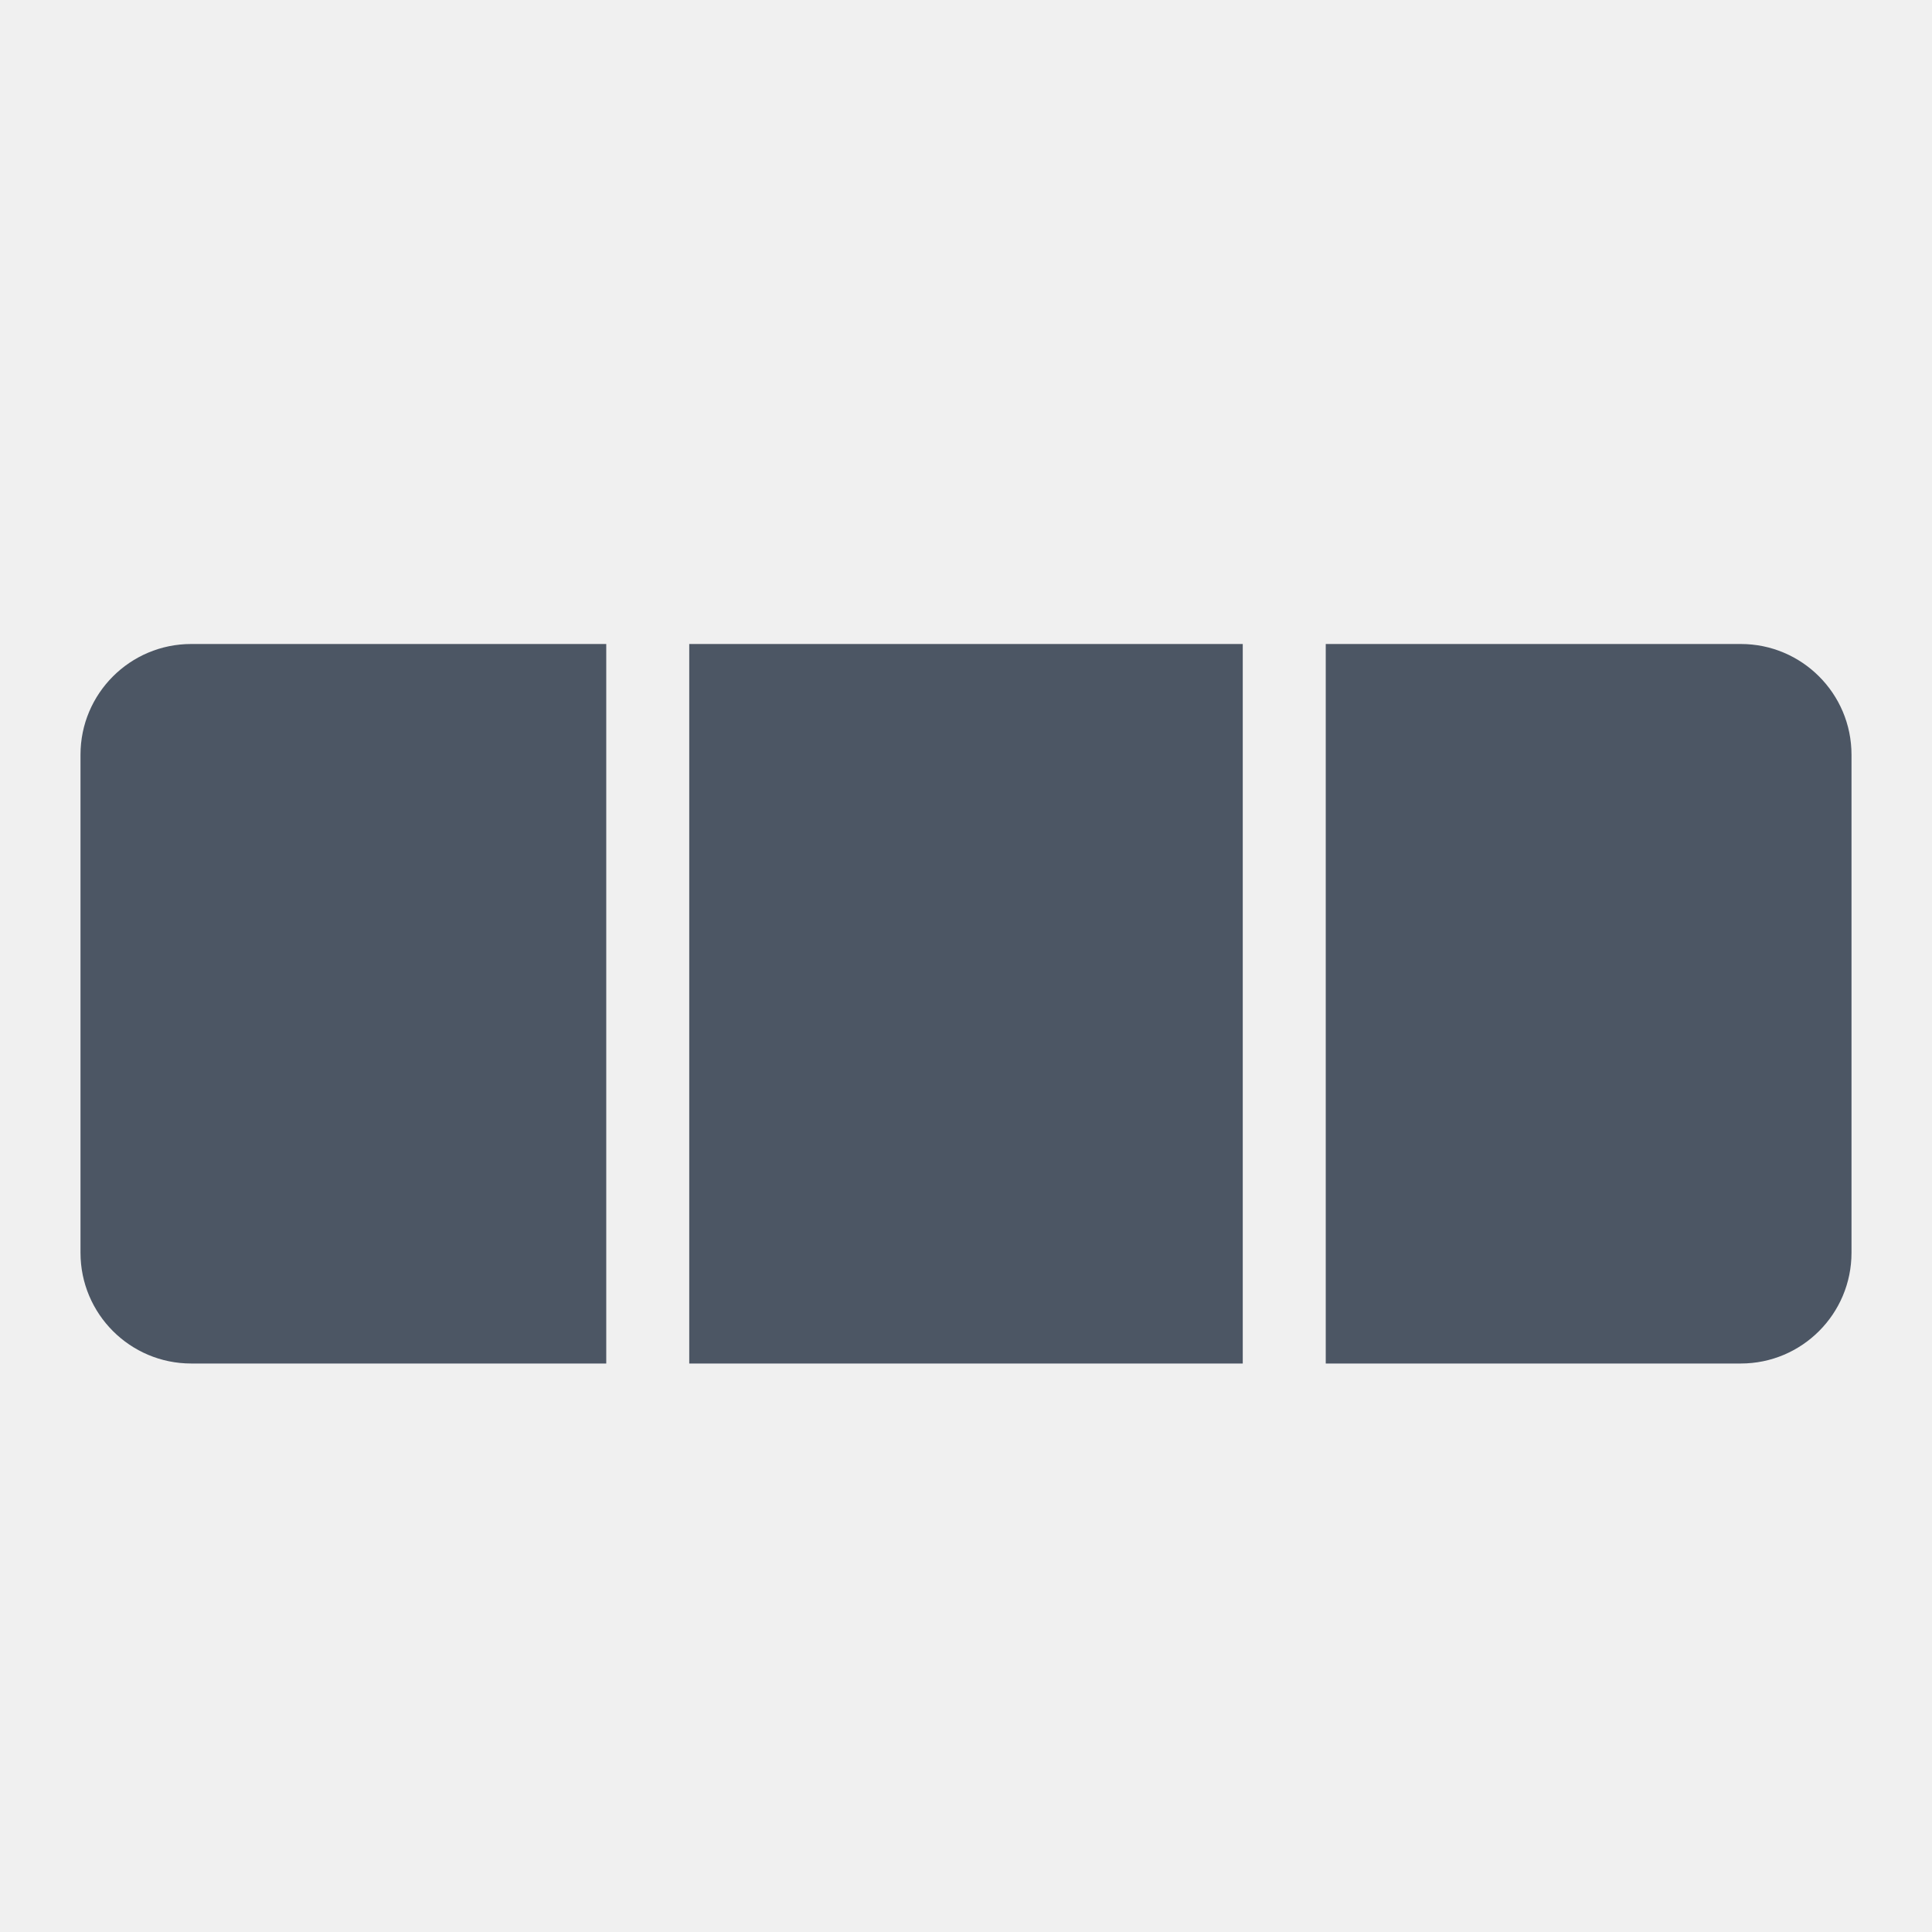
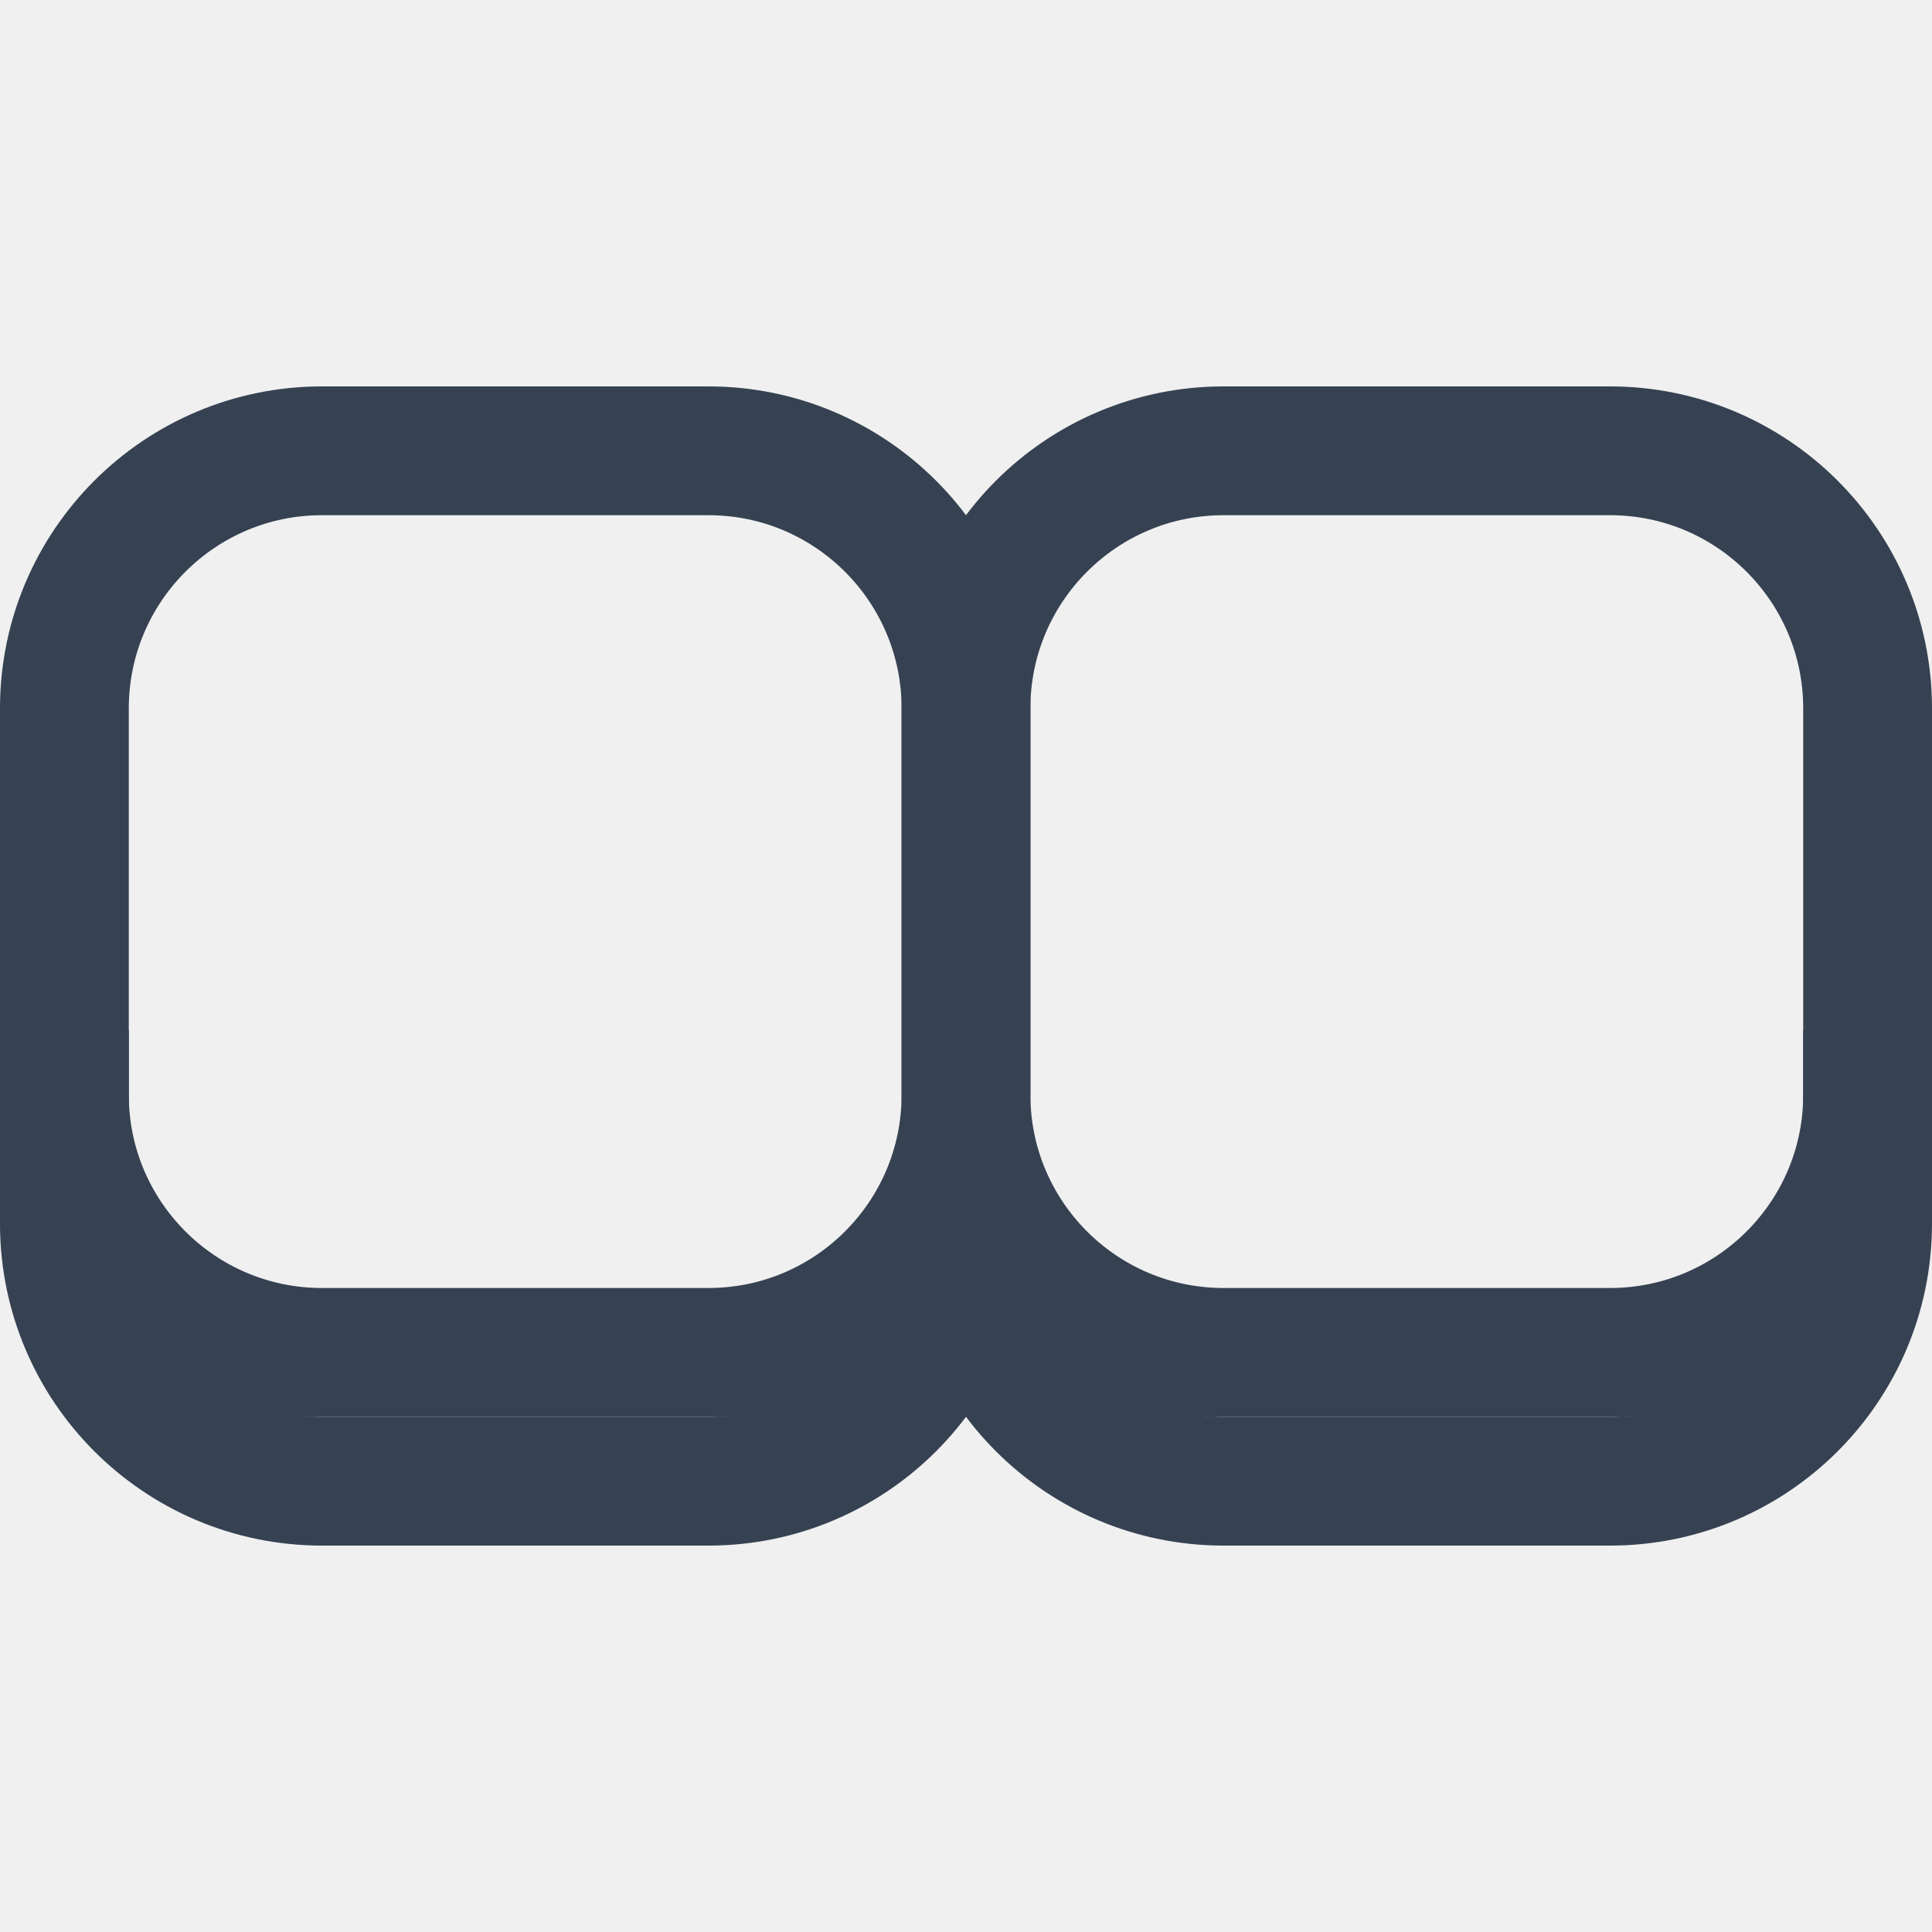
- <svg xmlns="http://www.w3.org/2000/svg" width="24" height="24" viewBox="0 0 24 24" fill="none">
-   <mask id="mask0_35_3375" style="mask-type:alpha" maskUnits="userSpaceOnUse" x="1" y="8" width="22" height="9">
-     <path fill-rule="evenodd" clip-rule="evenodd" d="M1 9.375C1 8.616 1.616 8 2.375 8H7.531V16.938H2.375C1.616 16.938 1 16.322 1 15.562V9.375ZM8.562 16.938V8H15.438V16.938H8.562ZM16.469 16.938H21.625C22.384 16.938 23 16.322 23 15.562V9.375C23 8.616 22.384 8 21.625 8H16.469V16.938Z" fill="white" />
-   </mask>
-   <g mask="url(#mask0_35_3375)">
-     <path d="M7.531 8H8.219V7.312H7.531V8ZM7.531 16.938V17.625H8.219V16.938H7.531ZM8.562 8V7.312H7.875V8H8.562ZM8.562 16.938H7.875V17.625H8.562V16.938ZM15.438 8H16.125V7.312H15.438V8ZM15.438 16.938V17.625H16.125V16.938H15.438ZM16.469 16.938H15.781V17.625H16.469V16.938ZM16.469 8V7.312H15.781V8H16.469ZM2.375 7.312C1.236 7.312 0.312 8.236 0.312 9.375H1.688C1.688 8.995 1.995 8.688 2.375 8.688V7.312ZM7.531 7.312H2.375V8.688H7.531V7.312ZM8.219 16.938V8H6.844V16.938H8.219ZM2.375 17.625H7.531V16.25H2.375V17.625ZM0.312 15.562C0.312 16.702 1.236 17.625 2.375 17.625V16.25C1.995 16.25 1.688 15.942 1.688 15.562H0.312ZM0.312 9.375V15.562H1.688V9.375H0.312ZM7.875 8V16.938H9.25V8H7.875ZM15.438 7.312H8.562V8.688H15.438V7.312ZM16.125 16.938V8H14.75V16.938H16.125ZM8.562 17.625H15.438V16.25H8.562V17.625ZM16.469 17.625H21.625V16.25H16.469V17.625ZM21.625 17.625C22.764 17.625 23.688 16.702 23.688 15.562H22.312C22.312 15.942 22.005 16.25 21.625 16.25V17.625ZM23.688 15.562V9.375H22.312V15.562H23.688ZM23.688 9.375C23.688 8.236 22.764 7.312 21.625 7.312V8.688C22.005 8.688 22.312 8.995 22.312 9.375H23.688ZM21.625 7.312H16.469V8.688H21.625V7.312ZM15.781 8V16.938H17.156V8H15.781Z" fill="#4C5664" />
-     <path fill-rule="evenodd" clip-rule="evenodd" d="M1 9.375C1 8.616 1.616 8 2.375 8H7.531V16.938H2.375C1.616 16.938 1 16.322 1 15.562V9.375ZM8.562 16.938V8H15.438V16.938H8.562ZM16.469 16.938H21.625C22.384 16.938 23 16.322 23 15.562V9.375C23 8.616 22.384 8 21.625 8H16.469V16.938Z" fill="#4C5664" />
-   </g>
+ <svg xmlns="http://www.w3.org/2000/svg" width="30" height="30" viewBox="0 0 30 30" fill="none">
+   <path d="M15 19V19C15 21.209 16.791 23 19 23H25C27.209 23 29 21.209 29 19V17" stroke="#364252" stroke-width="2" stroke-linecap="square" />
+   <path d="M15 19V19C15 21.209 13.209 23 11 23H5C2.791 23 1 21.209 1 19V17" stroke="#364252" stroke-width="2" stroke-linecap="square" />
+   <path d="M25 7H19C16.791 7 15 8.791 15 11V17C15 19.209 16.791 21 19 21H25C27.209 21 29 19.209 29 17V11C29 8.791 27.209 7 25 7Z" stroke="#364252" stroke-width="2" stroke-linecap="round" stroke-linejoin="round" />
+   <path d="M5 7H11C13.209 7 15 8.791 15 11V17C15 19.209 13.209 21 11 21H5C2.791 21 1 19.209 1 17V11C1 8.791 2.791 7 5 7Z" stroke="#364252" stroke-width="2" stroke-linecap="round" stroke-linejoin="round" />
</svg>
